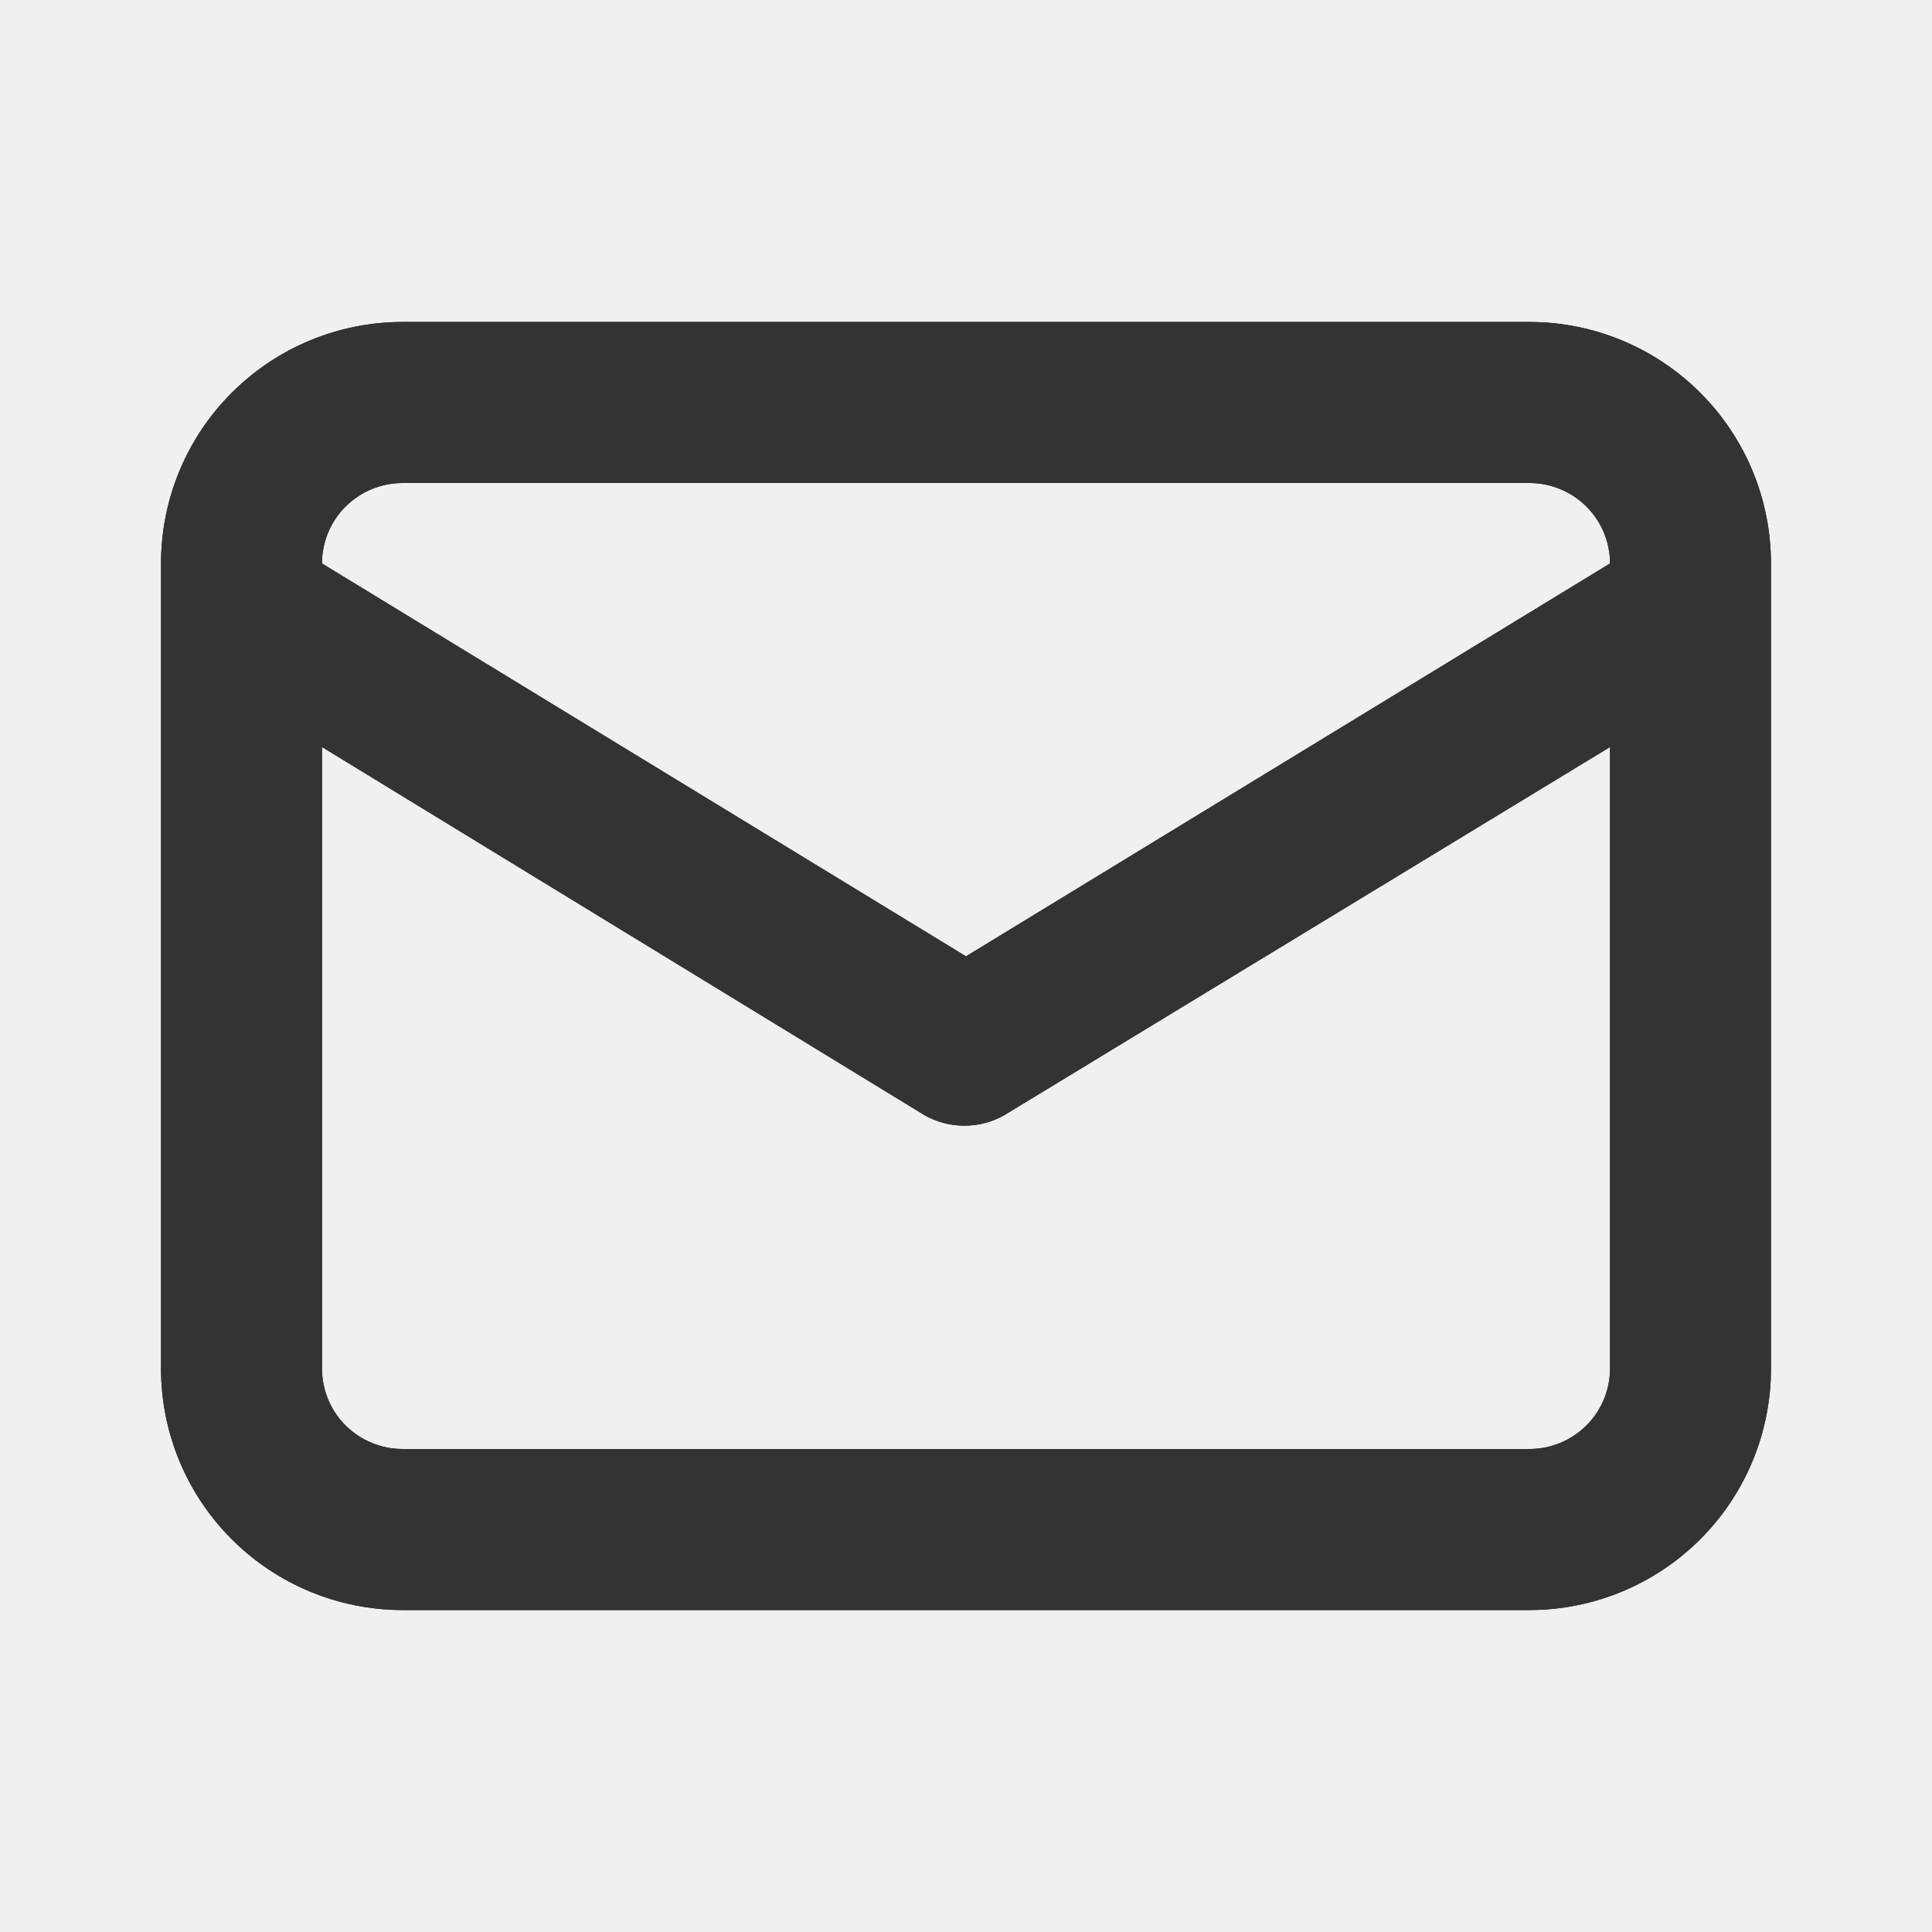
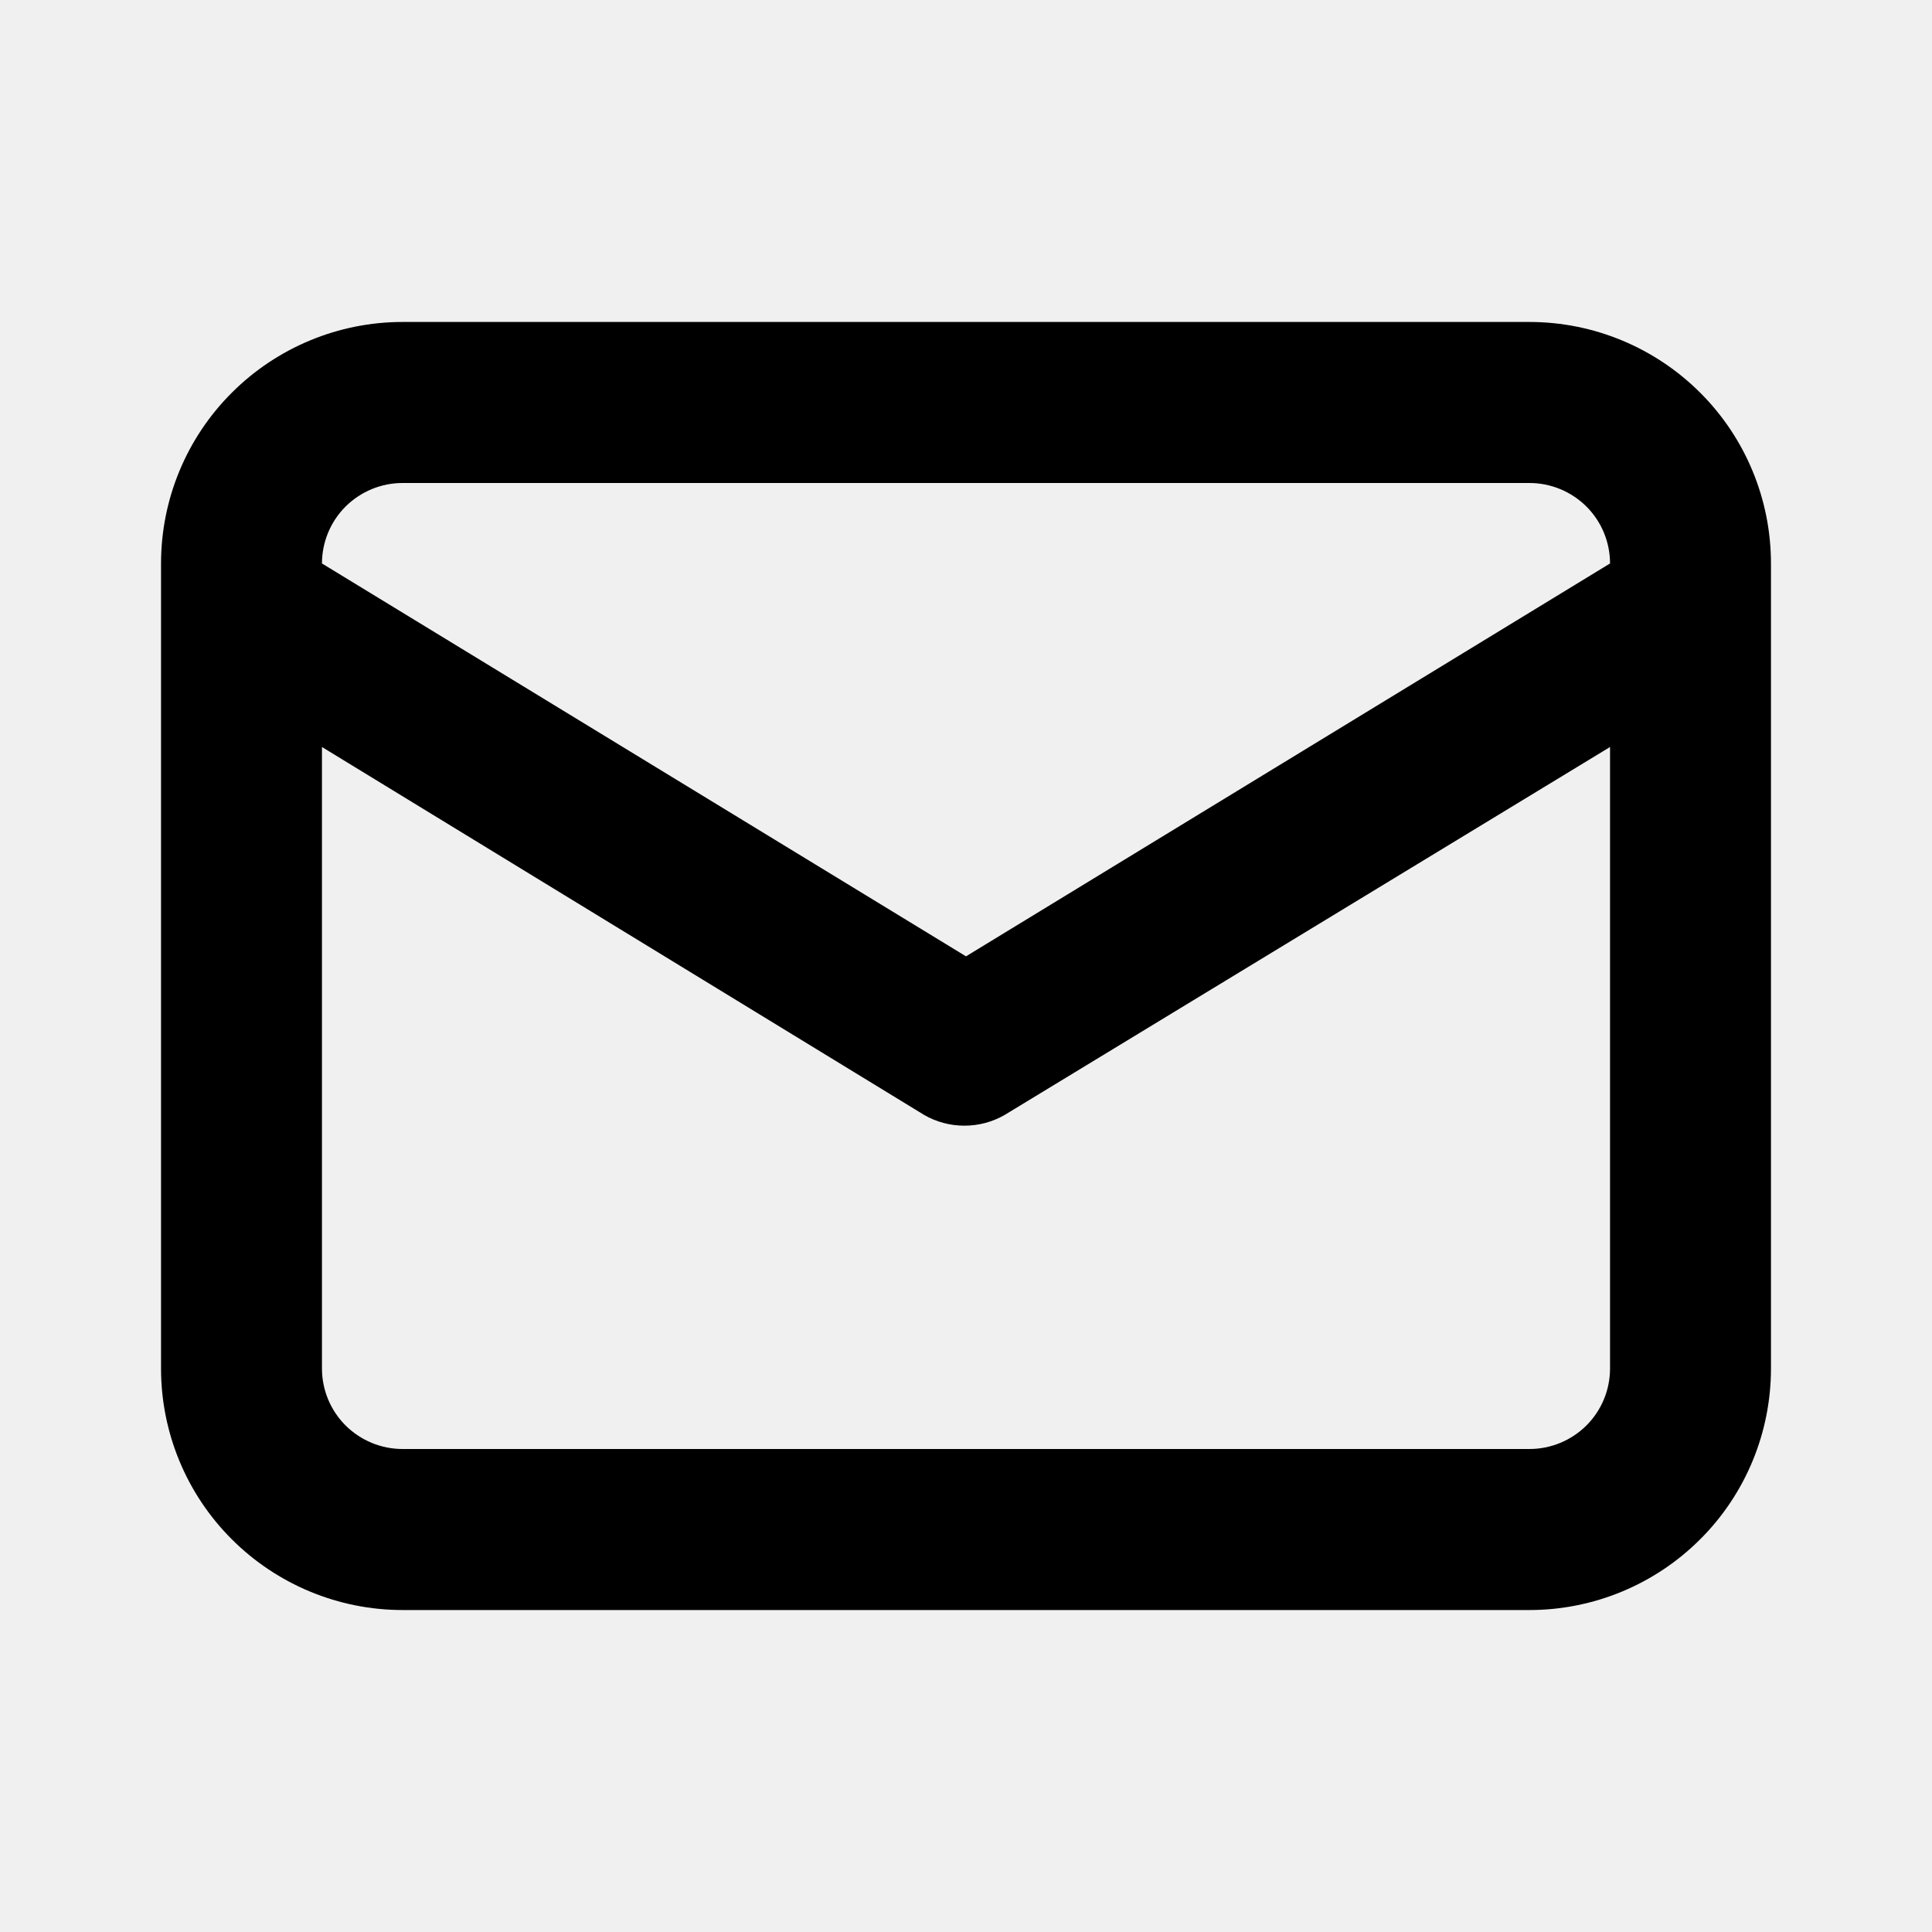
<svg xmlns="http://www.w3.org/2000/svg" aria-hidden="true" focusable="false" viewBox="0 0 20 20" fill="none">
-   <g id="Communication / Message">
-     <g id="Vector">
+   <g>
+     <g>
      <path d="M15.833 3.333H4.167C3.504 3.333 2.868 3.597 2.399 4.066C1.93 4.534 1.667 5.17 1.667 5.833V14.167C1.667 14.83 1.93 15.466 2.399 15.934C2.868 16.403 3.504 16.667 4.167 16.667H15.833C16.496 16.667 17.132 16.403 17.601 15.934C18.07 15.466 18.333 14.83 18.333 14.167V5.833C18.333 5.17 18.07 4.534 17.601 4.066C17.132 3.597 16.496 3.333 15.833 3.333V3.333ZM4.167 5H15.833C16.054 5 16.266 5.088 16.423 5.244C16.579 5.4 16.667 5.612 16.667 5.833L10 9.9L3.333 5.833C3.333 5.612 3.421 5.4 3.577 5.244C3.734 5.088 3.946 5 4.167 5V5ZM16.667 14.167C16.667 14.388 16.579 14.6 16.423 14.756C16.266 14.912 16.054 15 15.833 15H4.167C3.946 15 3.734 14.912 3.577 14.756C3.421 14.6 3.333 14.388 3.333 14.167V7.733L9.567 11.542C9.693 11.615 9.837 11.653 9.983 11.653C10.13 11.653 10.273 11.615 10.4 11.542L16.667 7.733V14.167Z" fill="currentColor" />
-       <path d="M15.833 3.333H4.167C3.504 3.333 2.868 3.597 2.399 4.066C1.93 4.534 1.667 5.17 1.667 5.833V14.167C1.667 14.83 1.93 15.466 2.399 15.934C2.868 16.403 3.504 16.667 4.167 16.667H15.833C16.496 16.667 17.132 16.403 17.601 15.934C18.07 15.466 18.333 14.83 18.333 14.167V5.833C18.333 5.17 18.07 4.534 17.601 4.066C17.132 3.597 16.496 3.333 15.833 3.333V3.333ZM4.167 5H15.833C16.054 5 16.266 5.088 16.423 5.244C16.579 5.4 16.667 5.612 16.667 5.833L10 9.9L3.333 5.833C3.333 5.612 3.421 5.4 3.577 5.244C3.734 5.088 3.946 5 4.167 5V5ZM16.667 14.167C16.667 14.388 16.579 14.6 16.423 14.756C16.266 14.912 16.054 15 15.833 15H4.167C3.946 15 3.734 14.912 3.577 14.756C3.421 14.6 3.333 14.388 3.333 14.167V7.733L9.567 11.542C9.693 11.615 9.837 11.653 9.983 11.653C10.13 11.653 10.273 11.615 10.4 11.542L16.667 7.733V14.167Z" fill="black" fill-opacity="0.8" />
-       <path d="M15.833 3.333H4.167C3.504 3.333 2.868 3.597 2.399 4.066C1.93 4.534 1.667 5.17 1.667 5.833V14.167C1.667 14.83 1.93 15.466 2.399 15.934C2.868 16.403 3.504 16.667 4.167 16.667H15.833C16.496 16.667 17.132 16.403 17.601 15.934C18.07 15.466 18.333 14.83 18.333 14.167V5.833C18.333 5.17 18.07 4.534 17.601 4.066C17.132 3.597 16.496 3.333 15.833 3.333V3.333ZM4.167 5H15.833C16.054 5 16.266 5.088 16.423 5.244C16.579 5.4 16.667 5.612 16.667 5.833L10 9.9L3.333 5.833C3.333 5.612 3.421 5.4 3.577 5.244C3.734 5.088 3.946 5 4.167 5V5ZM16.667 14.167C16.667 14.388 16.579 14.6 16.423 14.756C16.266 14.912 16.054 15 15.833 15H4.167C3.946 15 3.734 14.912 3.577 14.756C3.421 14.6 3.333 14.388 3.333 14.167V7.733L9.567 11.542C9.693 11.615 9.837 11.653 9.983 11.653C10.13 11.653 10.273 11.615 10.4 11.542L16.667 7.733V14.167Z" fill="white" fill-opacity="0.2" />
    </g>
  </g>
</svg>
